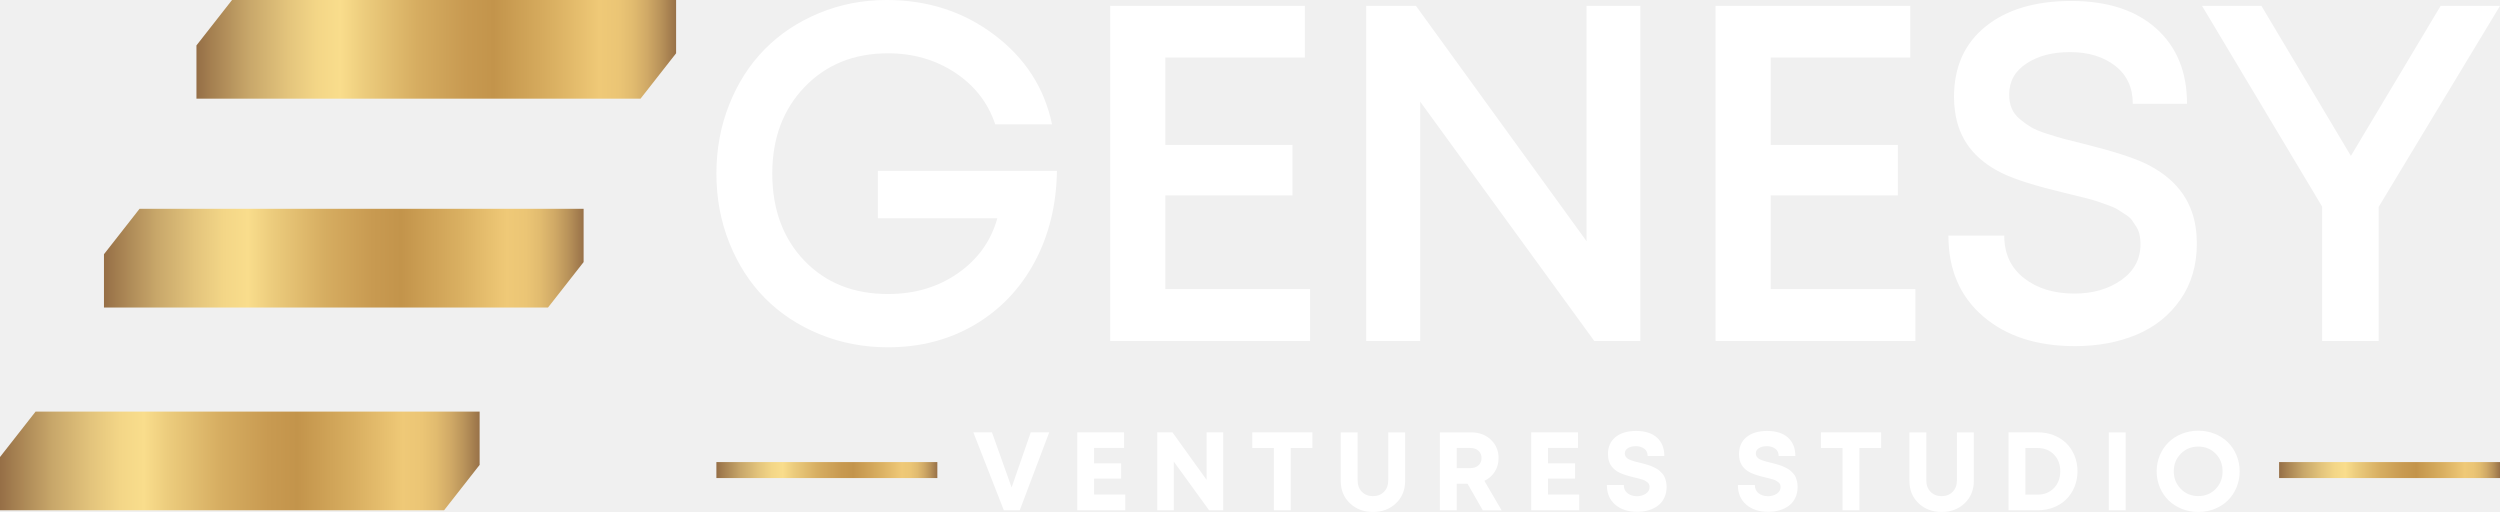
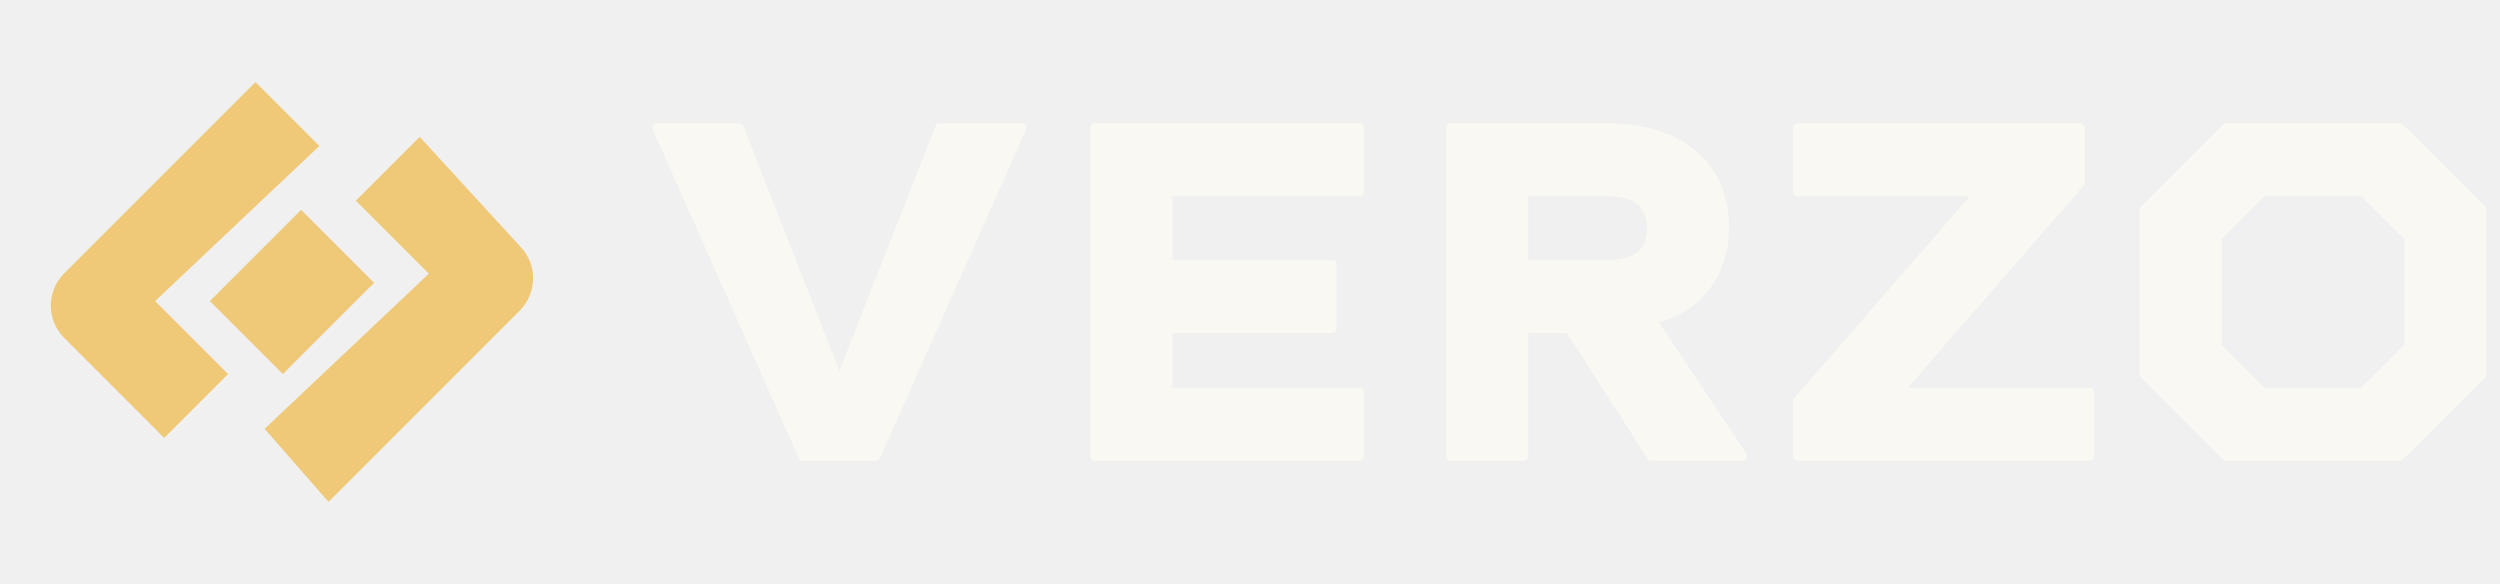
- <svg xmlns="http://www.w3.org/2000/svg" xmlns:xlink="http://www.w3.org/1999/xlink" id="_Слой_1" viewBox="0 0 777.15 159.15">
-   <defs>
-     <style>.cls-1{fill:url(#linear-gradient-2);}.cls-2{fill:#fff;}.cls-3{fill:url(#linear-gradient-5);}.cls-4{fill:url(#linear-gradient-3);}.cls-5{fill:url(#linear-gradient);}.cls-6{fill:url(#linear-gradient-4);}</style>
-     <linearGradient id="linear-gradient" x1="222.7" y1="146.12" x2="291.38" y2="146.12" gradientUnits="userSpaceOnUse">
-       <stop offset="0" stop-color="#956e46" />
-       <stop offset=".03" stop-color="#a47f50" />
-       <stop offset=".11" stop-color="#c8a76a" />
-       <stop offset=".19" stop-color="#e3c47c" />
-       <stop offset=".25" stop-color="#f3d687" />
-       <stop offset=".3" stop-color="#f9dd8c" />
-       <stop offset=".35" stop-color="#eccc7d" />
-       <stop offset=".46" stop-color="#d6ad61" />
-       <stop offset=".56" stop-color="#c89a51" />
-       <stop offset=".62" stop-color="#c3944b" />
-       <stop offset=".74" stop-color="#d9af61" />
-       <stop offset=".84" stop-color="#efc977" />
-       <stop offset=".88" stop-color="#ebc575" />
-       <stop offset=".91" stop-color="#e1bb6f" />
-       <stop offset=".94" stop-color="#d0a966" />
-       <stop offset=".97" stop-color="#b79159" />
-       <stop offset="1" stop-color="#987148" />
-       <stop offset="1" stop-color="#956e46" />
-     </linearGradient>
-     <linearGradient id="linear-gradient-2" x1="708.48" x2="777.15" xlink:href="#linear-gradient" />
-     <linearGradient id="linear-gradient-3" x1="61.07" y1="15.34" x2="210.17" y2="15.34" xlink:href="#linear-gradient" />
-     <linearGradient id="linear-gradient-4" x1="32.32" y1="80.25" x2="181.42" y2="80.25" xlink:href="#linear-gradient" />
-     <linearGradient id="linear-gradient-5" x1="0" y1="143.29" x2="149.1" y2="143.29" xlink:href="#linear-gradient" />
-   </defs>
-   <path class="cls-2" d="m272.91,53.11h55.65c-.15,10.51-2.45,19.93-6.9,28.26-4.46,8.33-10.66,14.85-18.6,19.54-7.94,4.7-16.95,7.05-27.03,7.05-7.56,0-14.64-1.36-21.25-4.07-6.61-2.71-12.27-6.44-16.97-11.19-4.7-4.75-8.39-10.48-11.08-17.18-2.69-6.71-4.03-13.89-4.03-21.54s1.33-14.82,4-21.51c2.66-6.68,6.33-12.4,11.01-17.15,4.67-4.75,10.29-8.49,16.86-11.22C261.12,1.37,268.16,0,275.67,0c12.69,0,23.83,3.61,33.42,10.83,9.59,7.22,15.57,16.49,17.95,27.83h-17.66c-2.23-6.68-6.38-12.04-12.46-16.06-6.08-4.02-13.04-6.03-20.89-6.03-10.56,0-19.19,3.49-25.9,10.46-6.71,6.98-10.06,15.96-10.06,26.95s3.32,20.1,9.95,27.03c6.64,6.93,15.31,10.39,26.01,10.39,8.33,0,15.58-2.15,21.76-6.47,6.18-4.31,10.26-10,12.24-17.07h-37.13v-14.75Z" />
-   <path class="cls-2" d="m362.27,89.87h44.97v16.13h-62.12V1.82h60.52v16.06h-43.38v27.17h39.52v15.69h-39.52v29.13Z" />
-   <path class="cls-2" d="m493.21,1.82h16.71v104.19h-14.31l-54.13-74.4v74.4h-16.79V1.82h15.47l53.04,73.16V1.82Z" />
-   <path class="cls-2" d="m550.45,89.87h44.97v16.13h-62.12V1.82h60.52v16.06h-43.38v27.17h39.52v15.69h-39.52v29.13Z" />
-   <path class="cls-2" d="m644.99,107.6c-11.82,0-21.32-3.09-28.52-9.26-7.19-6.17-10.79-14.54-10.79-25.1h17.36c0,5.62,2.05,10.03,6.14,13.22,4.09,3.2,9.31,4.8,15.66,4.8,5.76,0,10.63-1.41,14.6-4.21,3.97-2.81,5.96-6.54,5.96-11.19,0-1.02-.1-1.97-.29-2.87-.2-.9-.53-1.73-1.02-2.51-.49-.77-.95-1.46-1.38-2.07-.44-.61-1.13-1.2-2.07-1.78-.95-.58-1.72-1.08-2.33-1.49-.61-.41-1.56-.85-2.87-1.31-1.31-.46-2.33-.82-3.05-1.09-.73-.26-1.88-.6-3.45-1.02-1.57-.41-2.74-.7-3.49-.87-.75-.17-2-.47-3.74-.91-8.87-2.13-15.26-4.14-19.18-6.03-8.82-4.26-13.75-10.78-14.82-19.54-.2-1.36-.29-2.76-.29-4.21,0-9.35,3.28-16.66,9.84-21.94,6.56-5.28,15.44-7.92,26.63-7.92s20.04,2.86,26.41,8.57c6.37,5.72,9.56,13.51,9.56,23.39h-16.86c0-5.04-1.83-8.97-5.49-11.81-3.66-2.83-8.32-4.25-13.98-4.25s-9.94,1.18-13.55,3.52c-3.61,2.35-5.41,5.58-5.41,9.7,0,1.55.25,2.95.76,4.21.51,1.26,1.36,2.39,2.54,3.38,1.19.99,2.35,1.83,3.49,2.51,1.14.68,2.76,1.36,4.87,2.03,2.11.68,3.87,1.21,5.3,1.6,1.43.39,3.45.9,6.07,1.53,8.96,2.23,15.43,4.29,19.4,6.18,9.06,4.41,14.24,11.02,15.55,19.83.24,1.6.36,3.27.36,5.01,0,6.73-1.71,12.55-5.12,17.44-3.41,4.89-7.95,8.52-13.62,10.9-5.67,2.37-12.06,3.56-19.18,3.56Z" />
-   <path class="cls-2" d="m777.15,1.82l-37.71,62.48v41.7h-17.58v-41.78L684.52,1.82h18.46l27.82,46.64,27.9-46.64h18.45Z" />
-   <path class="cls-2" d="m320.43,134.4h5.73l-9.16,24.22h-4.95l-9.48-24.22h5.79l6.11,17.13,5.95-17.13Z" />
-   <path class="cls-2" d="m340.12,153.74h9.68v4.88h-14.92v-24.22h14.54v4.85h-9.31v4.78h8.4v4.75h-8.4v4.97Z" />
-   <path class="cls-2" d="m375.1,134.4h5.14v24.22h-4.38l-10.98-15.14v15.14h-5.14v-24.22h4.73l10.62,14.78v-14.78Z" />
-   <path class="cls-2" d="m407.98,134.4v4.87h-6.74v19.36h-5.24v-19.36h-6.72v-4.87h18.7Z" />
-   <path class="cls-2" d="m433.96,156.44c-1.89,1.81-4.28,2.71-7.16,2.71s-5.27-.9-7.17-2.71c-1.9-1.81-2.85-4.12-2.85-6.93v-15.1h5.25v14.87c0,1.5.44,2.7,1.33,3.6.88.9,2.03,1.35,3.44,1.35s2.55-.45,3.43-1.35c.88-.9,1.32-2.1,1.32-3.6v-14.87h5.25v15.1c0,2.81-.95,5.13-2.84,6.93Z" />
-   <path class="cls-2" d="m460.93,158.63l-4.73-8.26h-3.36v8.26h-5.24v-24.22h9.78c2.43,0,4.45.76,6.06,2.27,1.6,1.52,2.41,3.43,2.41,5.75,0,1.57-.39,2.96-1.18,4.2-.79,1.24-1.86,2.18-3.23,2.85l5.35,9.16h-5.86Zm-8.09-19.38v6.27h4.19c1.08,0,1.94-.29,2.57-.87s.95-1.33.95-2.25-.31-1.68-.95-2.27c-.63-.58-1.49-.88-2.57-.88h-4.19Z" />
-   <path class="cls-2" d="m481.23,153.74h9.68v4.88h-14.92v-24.22h14.54v4.85h-9.31v4.78h8.4v4.75h-8.4v4.97Z" />
-   <path class="cls-2" d="m508.9,159.1c-2.82,0-5.08-.75-6.81-2.24-1.72-1.49-2.58-3.52-2.58-6.09h5.27c0,1.11.39,1.97,1.18,2.58.79.6,1.76.9,2.91.9,1.05,0,1.96-.26,2.74-.78.78-.52,1.17-1.21,1.17-2.08,0-.3-.05-.58-.16-.83-.11-.25-.29-.47-.54-.66-.25-.19-.5-.35-.73-.49-.23-.13-.57-.27-1.02-.4-.45-.14-.82-.24-1.11-.31-.29-.07-.72-.18-1.29-.31-2.03-.49-3.49-.96-4.39-1.4-2.14-1.03-3.34-2.6-3.62-4.73-.05-.34-.07-.69-.07-1.05,0-2.3.79-4.08,2.36-5.35,1.57-1.27,3.72-1.9,6.43-1.9s4.92.69,6.44,2.07c1.53,1.38,2.29,3.29,2.29,5.72h-5.19c0-.99-.35-1.75-1.06-2.27-.7-.52-1.58-.78-2.63-.78-.93,0-1.74.2-2.41.59-.67.39-1,.96-1,1.71,0,.33.09.63.26.9.18.27.38.49.62.66.24.17.59.34,1.06.51.47.18.88.31,1.23.4.34.09.84.21,1.49.37.55.13.98.24,1.28.32.3.08.72.2,1.26.37.54.17.97.32,1.28.47.32.14.7.33,1.17.57.46.24.83.48,1.11.73.28.24.57.54.9.9.32.36.57.74.73,1.13.17.39.31.85.43,1.37.12.52.18,1.07.18,1.66,0,1.27-.24,2.41-.73,3.41-.48,1-1.15,1.82-1.99,2.44-.84.63-1.81,1.1-2.91,1.42-1.1.32-2.28.48-3.55.48Z" />
-   <path class="cls-2" d="m549.63,159.1c-2.82,0-5.08-.75-6.81-2.24-1.72-1.49-2.58-3.52-2.58-6.09h5.27c0,1.11.39,1.97,1.18,2.58.79.6,1.76.9,2.91.9,1.05,0,1.96-.26,2.74-.78.78-.52,1.17-1.21,1.17-2.08,0-.3-.05-.58-.16-.83-.11-.25-.29-.47-.54-.66-.25-.19-.5-.35-.73-.49-.23-.13-.57-.27-1.02-.4-.45-.14-.82-.24-1.11-.31-.29-.07-.72-.18-1.29-.31-2.03-.49-3.49-.96-4.39-1.4-2.14-1.03-3.34-2.6-3.62-4.73-.05-.34-.07-.69-.07-1.05,0-2.3.79-4.08,2.36-5.35,1.57-1.27,3.72-1.9,6.43-1.9s4.92.69,6.44,2.07c1.53,1.38,2.29,3.29,2.29,5.72h-5.19c0-.99-.35-1.75-1.06-2.27-.7-.52-1.58-.78-2.63-.78-.93,0-1.74.2-2.41.59-.67.39-1,.96-1,1.71,0,.33.09.63.26.9.18.27.38.49.62.66s.59.34,1.06.51c.47.18.88.31,1.23.4.34.09.84.21,1.49.37.55.13.98.24,1.28.32.3.08.72.2,1.26.37.54.17.97.32,1.28.47.32.14.7.33,1.17.57.46.24.83.48,1.11.73.28.24.57.54.9.9.32.36.57.74.73,1.13.17.39.31.85.43,1.37.12.52.18,1.07.18,1.66,0,1.27-.24,2.41-.73,3.41-.48,1-1.15,1.82-1.99,2.44-.84.63-1.81,1.1-2.91,1.42-1.1.32-2.28.48-3.55.48Z" />
-   <path class="cls-2" d="m584.76,134.4v4.87h-6.74v19.36h-5.24v-19.36h-6.72v-4.87h18.7Z" />
-   <path class="cls-2" d="m610.74,156.44c-1.89,1.81-4.28,2.71-7.16,2.71s-5.27-.9-7.17-2.71c-1.9-1.81-2.85-4.12-2.85-6.93v-15.1h5.25v14.87c0,1.5.44,2.7,1.33,3.6.88.9,2.03,1.35,3.44,1.35s2.55-.45,3.43-1.35c.88-.9,1.32-2.1,1.32-3.6v-14.87h5.25v15.1c0,2.81-.95,5.13-2.84,6.93Z" />
-   <path class="cls-2" d="m633.53,134.4c1.76,0,3.4.3,4.93.91,1.53.61,2.83,1.44,3.9,2.51,1.08,1.06,1.92,2.35,2.53,3.84.61,1.5.92,3.11.92,4.83s-.31,3.35-.93,4.86c-.62,1.5-1.47,2.79-2.54,3.85-1.07,1.06-2.38,1.9-3.9,2.51-1.53.61-3.16.91-4.91.91h-9.16v-24.22h9.16Zm-.12,19.36c2.07,0,3.76-.68,5.07-2.03,1.31-1.36,1.97-3.1,1.97-5.23s-.66-3.86-1.97-5.21c-1.31-1.34-3-2.02-5.07-2.02h-3.8v14.49h3.8Z" />
-   <path class="cls-2" d="m655.54,158.63v-24.22h5.24v24.22h-5.24Z" />
-   <path class="cls-2" d="m683.36,159.15c-1.82,0-3.53-.32-5.14-.97-1.6-.65-2.97-1.53-4.11-2.64-1.14-1.12-2.04-2.46-2.7-4.02-.66-1.57-.99-3.23-.99-5s.33-3.43.99-5c.66-1.56,1.56-2.91,2.7-4.02,1.14-1.12,2.51-2,4.11-2.64,1.6-.65,3.31-.97,5.14-.97s3.52.32,5.11.96c1.59.64,2.96,1.52,4.09,2.64,1.13,1.12,2.02,2.46,2.68,4.02.65,1.56.98,3.23.98,5.01s-.33,3.45-.98,5.01c-.66,1.56-1.55,2.9-2.68,4.02-1.13,1.12-2.49,2-4.09,2.64-1.6.64-3.3.96-5.11.96Zm-5.42-7.16c1.46,1.48,3.27,2.22,5.42,2.22s3.95-.73,5.39-2.2c1.44-1.47,2.16-3.3,2.16-5.5s-.72-4.02-2.16-5.49c-1.44-1.46-3.24-2.2-5.39-2.2s-3.96.74-5.42,2.21c-1.46,1.47-2.2,3.3-2.2,5.47s.73,4,2.2,5.48Z" />
-   <rect class="cls-5" x="222.7" y="143.64" width="68.68" height="4.97" />
-   <rect class="cls-1" x="708.48" y="143.64" width="68.68" height="4.97" />
-   <polygon class="cls-4" points="61.07 30.68 61.07 14.12 72.13 0 210.17 0 210.17 16.56 199.11 30.68 61.07 30.68" />
-   <polygon class="cls-6" points="32.32 95.59 32.32 79.03 43.38 64.91 181.42 64.91 181.42 81.47 170.36 95.59 32.32 95.59" />
-   <polygon class="cls-3" points="0 158.63 0 142.07 11.06 127.95 149.1 127.95 149.1 144.51 138.04 158.63 0 158.63" />
+ <svg xmlns="http://www.w3.org/2000/svg" viewBox="0 0 274 64" color="#faf8f3" role="img" aria-label="Verzo">
+   <path fill="#efc977" d="M28 9 7 30a5 5 0 0 0 0 7l11 11 7-7-8-8L35 16zm18 6-7 7 8 8-18 17 7 8 21-21a5 5 0 0 0 0-7zM23 33l10-10 8 8-10 10z" />
+   <g transform="translate(70 6)" stroke="currentColor" stroke-width="1" stroke-linejoin="round">
+     <path d="M2 8h9l11 28L33 8h9L26 44h-8ZM50 8h29v7H58v8h18v7H58v7h21v7H50ZM127 8h31v6l-20 23h21v7h-32v-6l20-23h-20Z" fill="currentColor" />
+     <path d="M89 44V8h17c8 0 13 4 13 11 0 5-3 9-8 10l10 15h-10l-9-14h-5v14Zm8-21h9c3 0 5-1 5-4s-2-4-5-4h-9Z" fill="currentColor" />
+     <path d="M174 8h19l9 9v18l-9 9h-19l-9-9V17Zm4 7-5 5v12l5 5h11l5-5V20l-5-5Z" fill="currentColor" fill-rule="evenodd" />
+   </g>
</svg>
